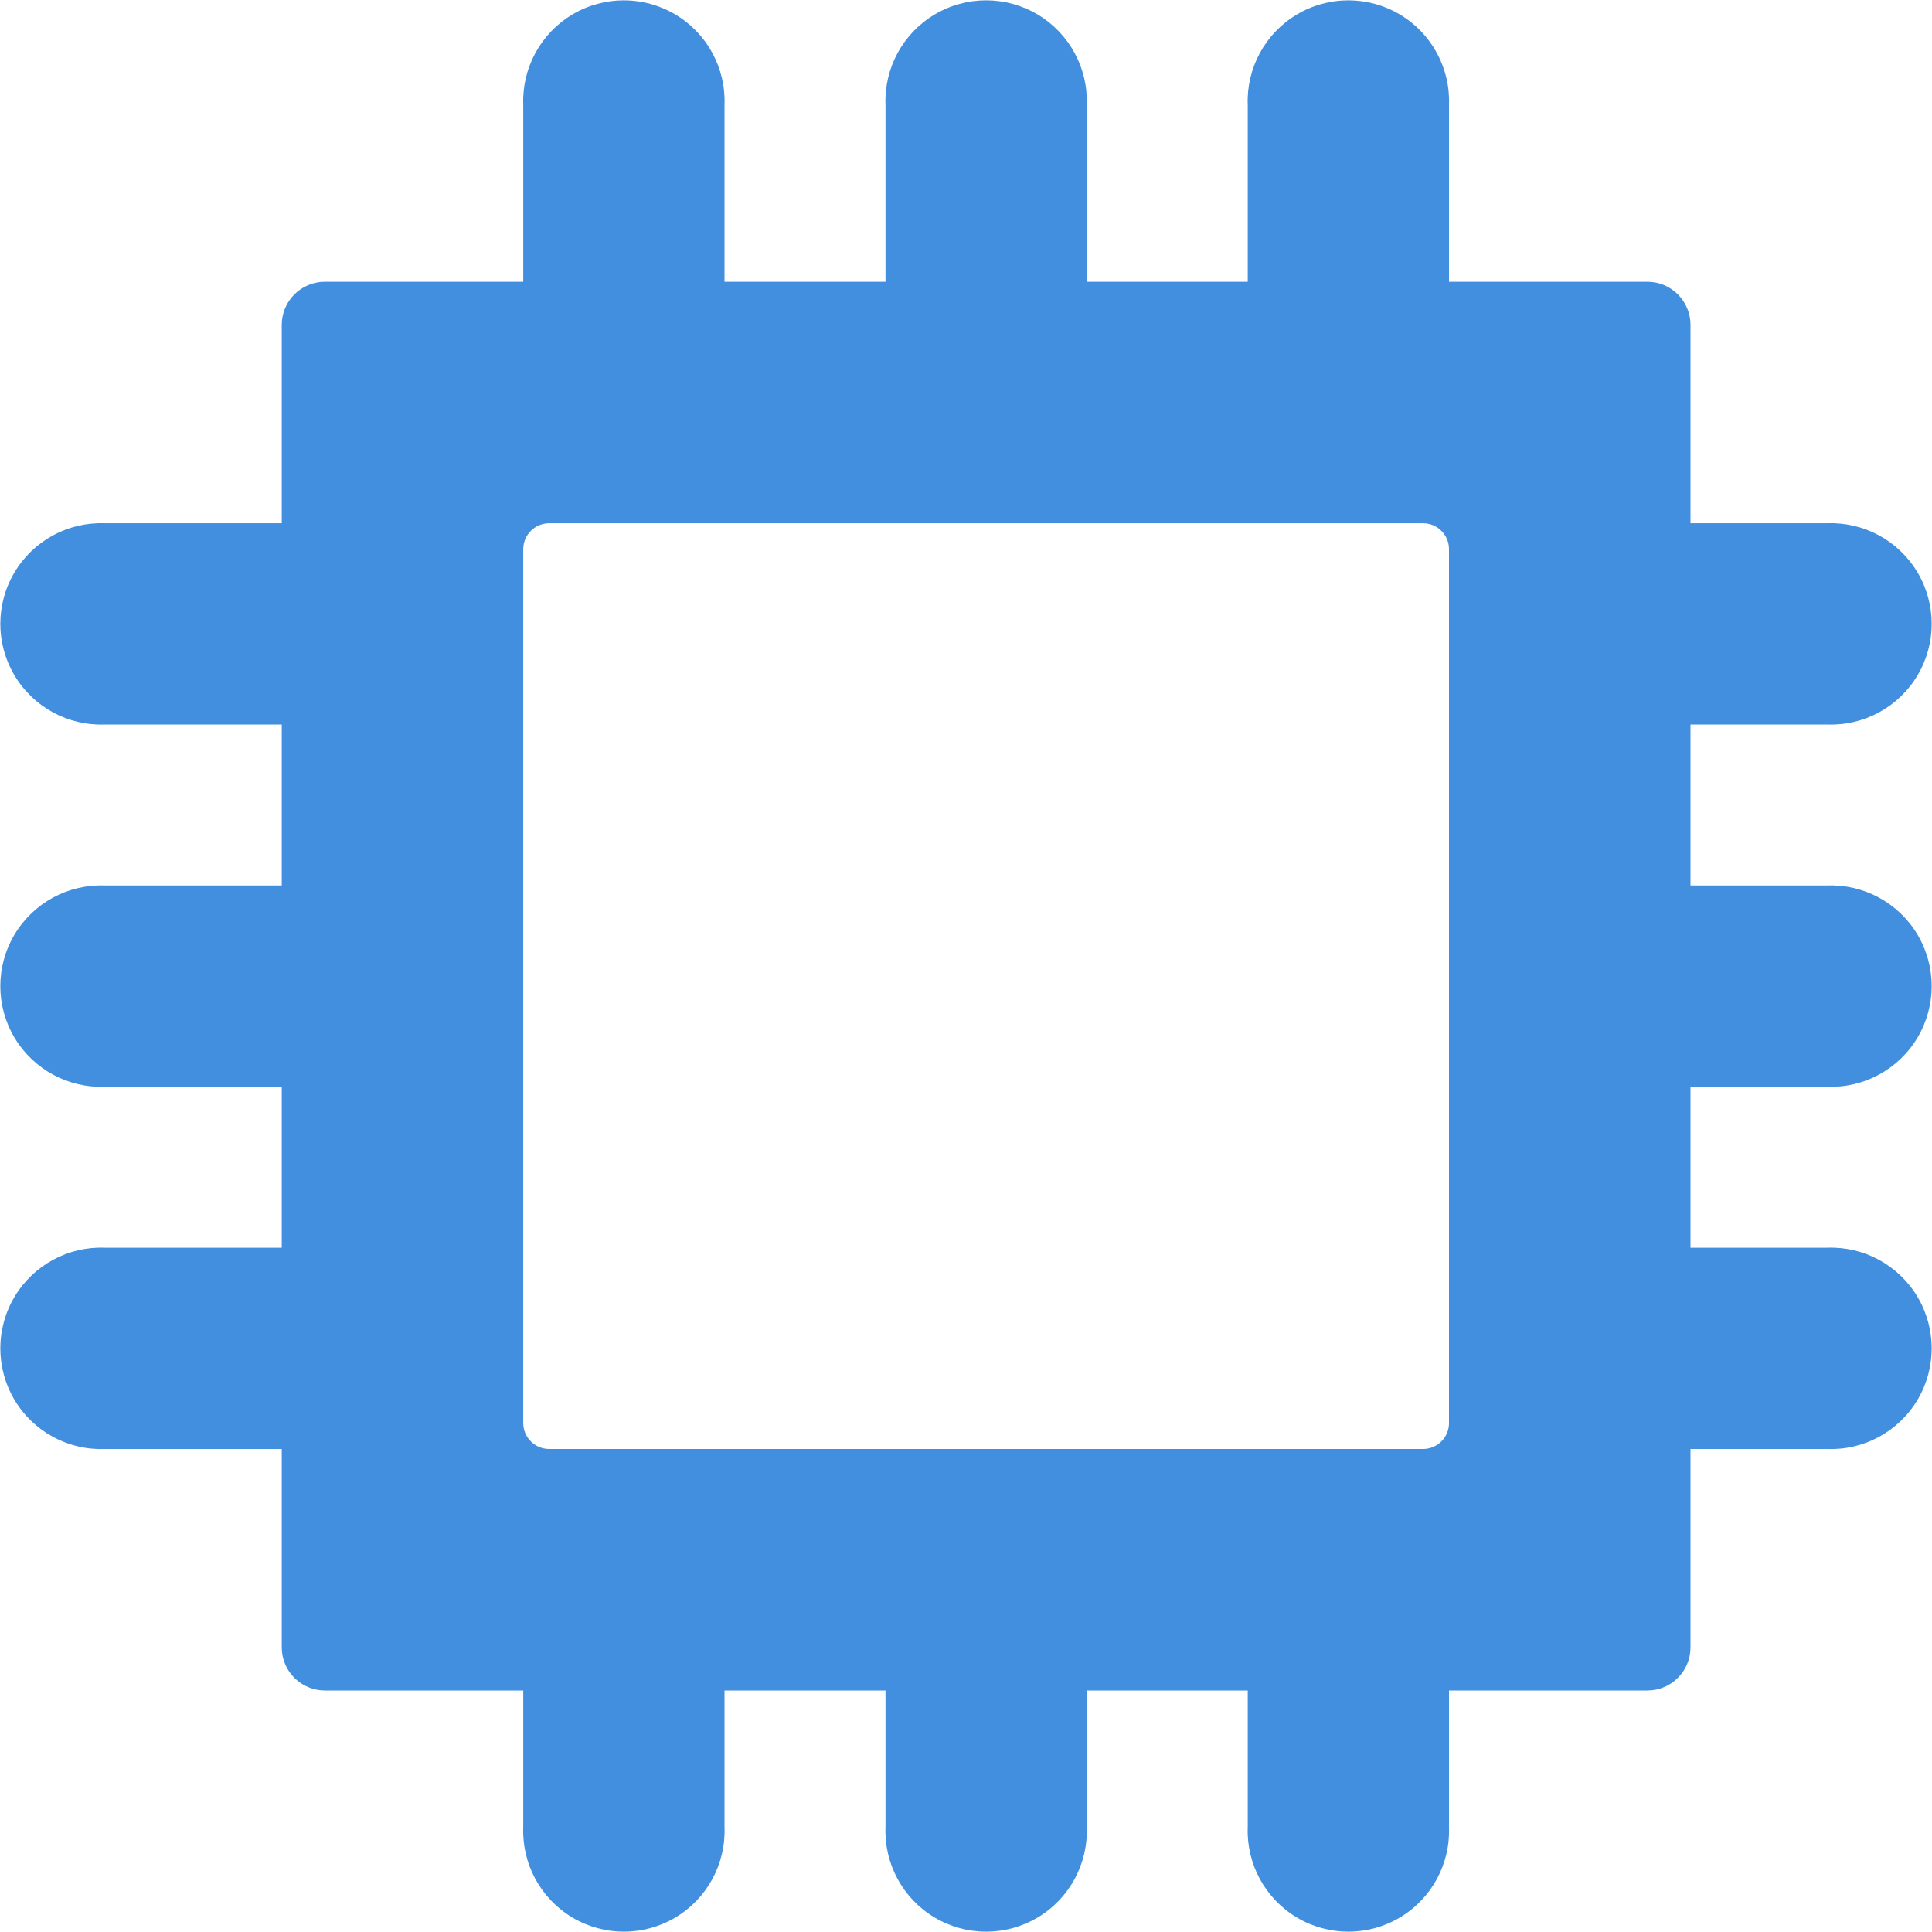
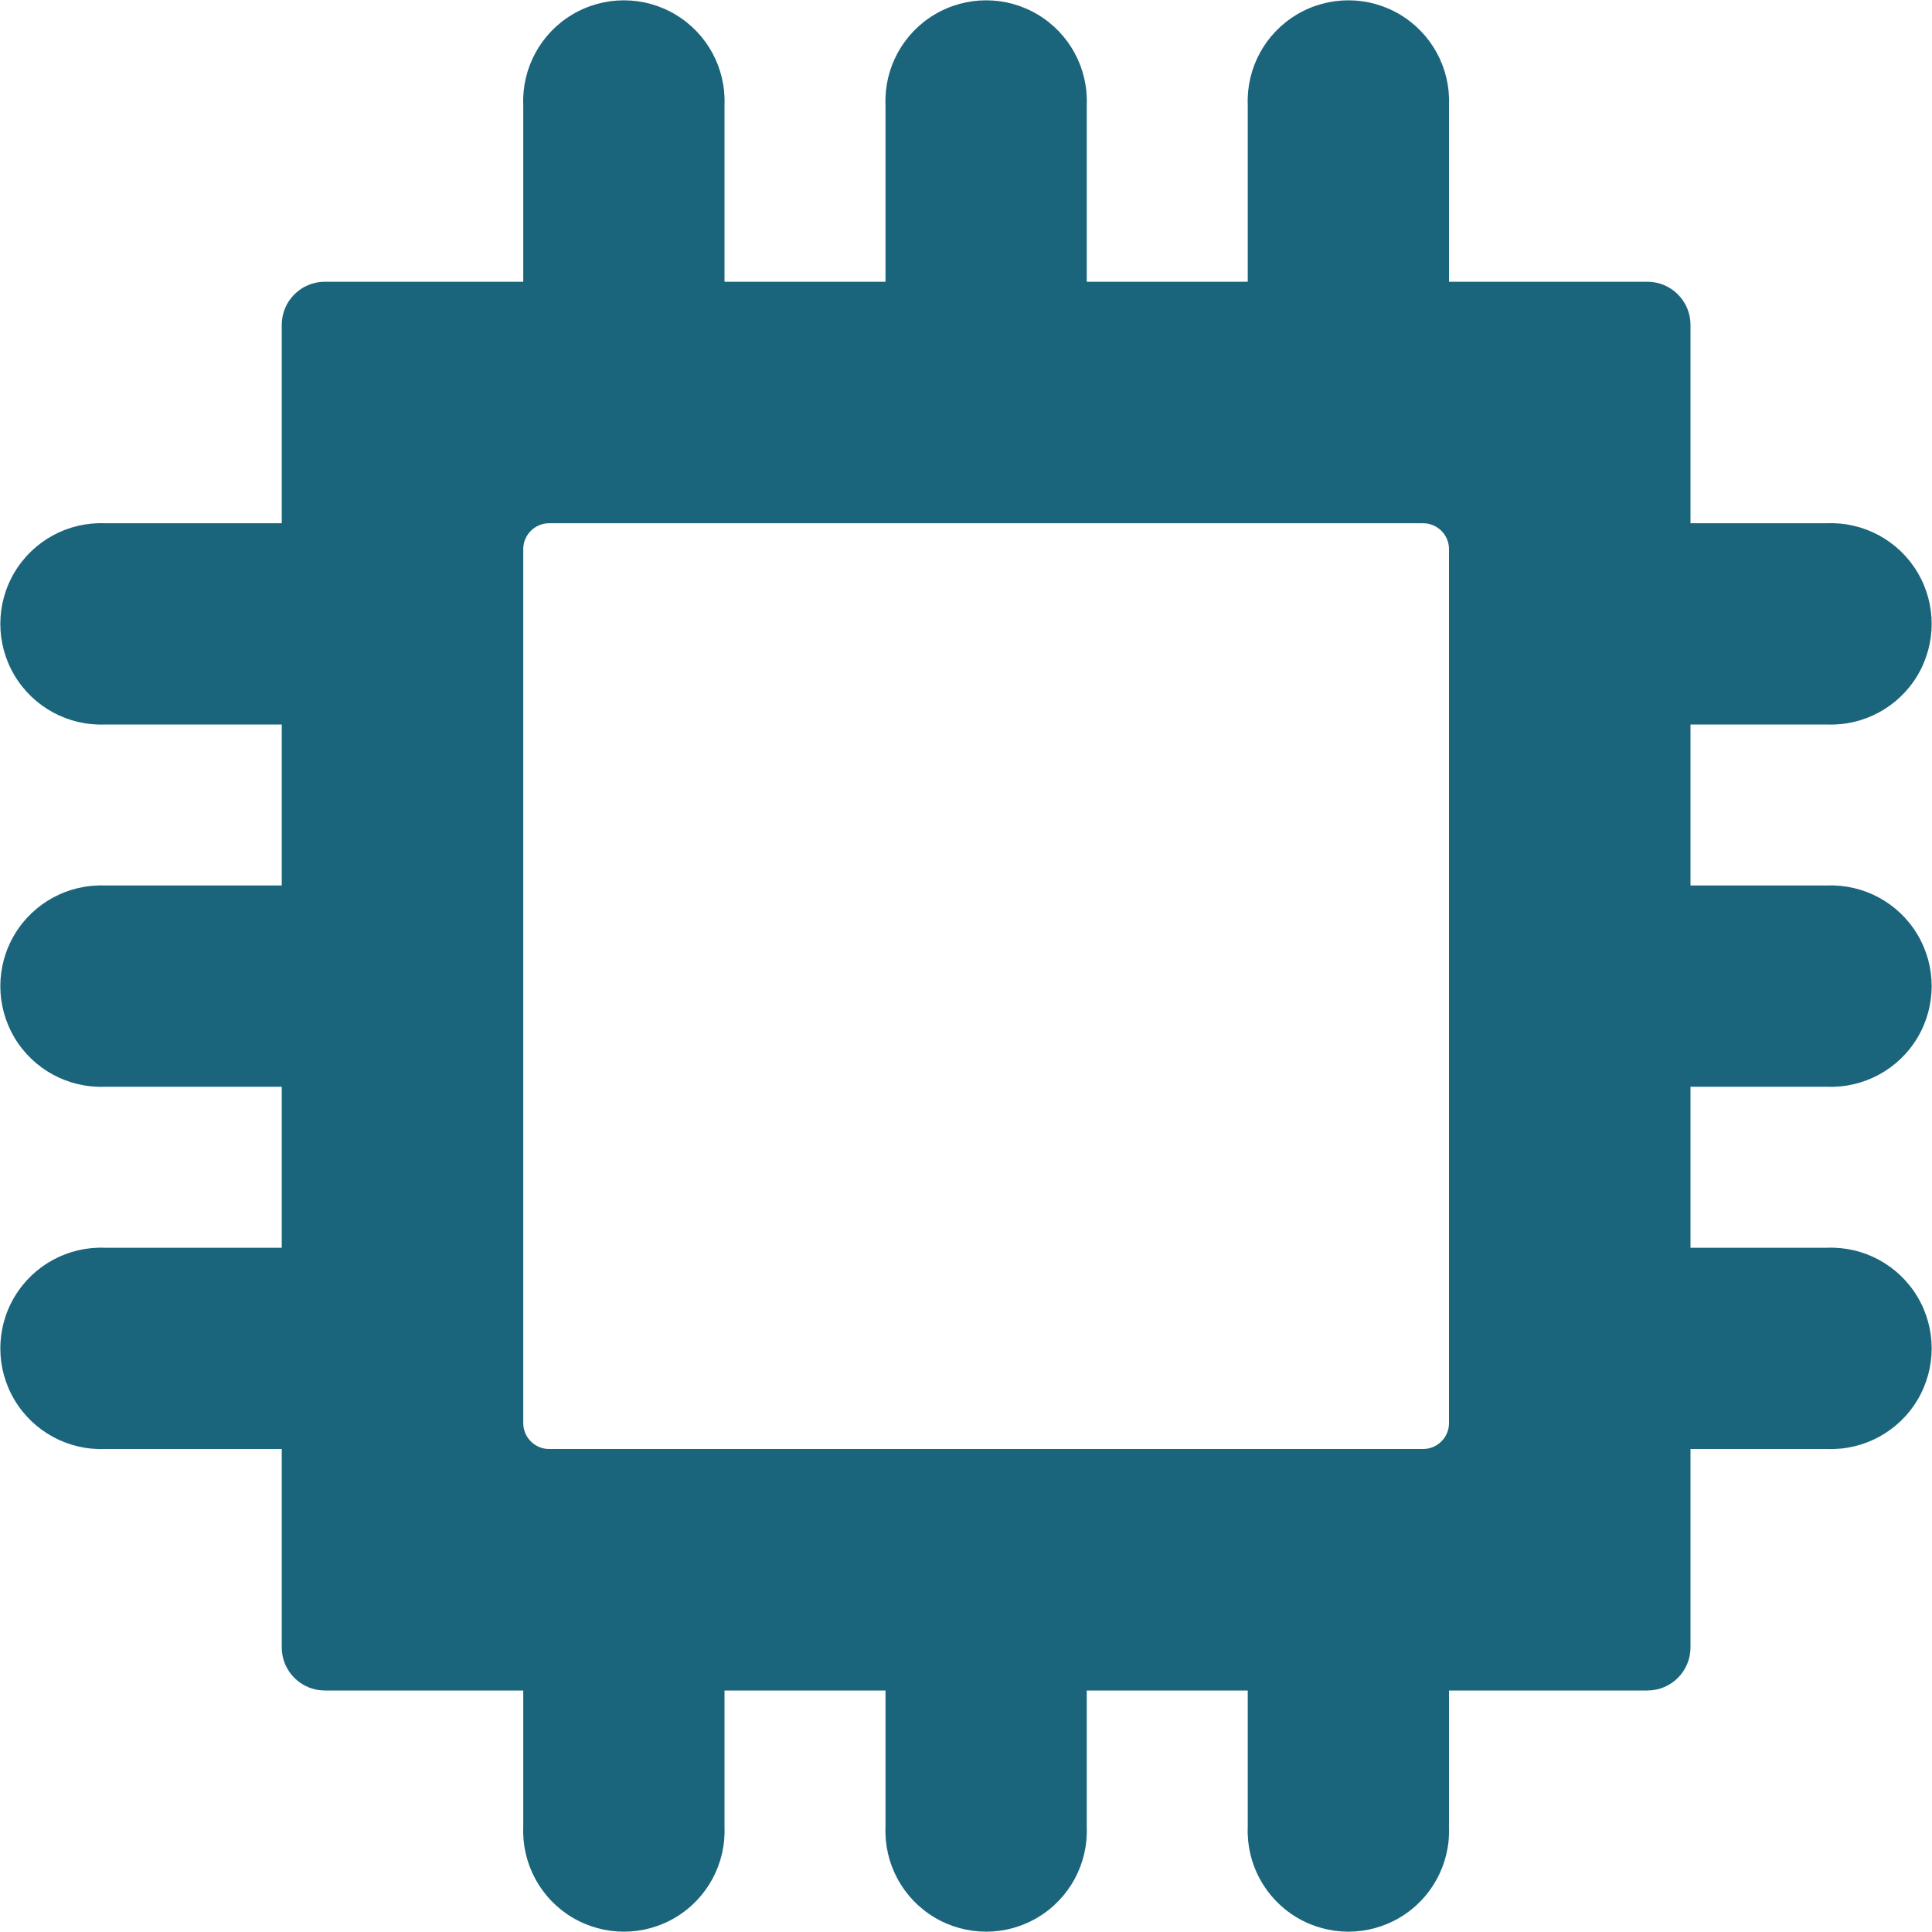
<svg xmlns="http://www.w3.org/2000/svg" viewBox="0 0 48 48">
-   <path fill="#418fde" d="M45.39 27a2.502 2.502 0 1 0 0-5H42v-4h3.39a2.502 2.502 0 1 0 0-5H42V8.07A1.071 1.071 0 0 0 40.93 7H36V2.61a2.502 2.502 0 1 0-5 0V7h-4V2.61a2.502 2.502 0 1 0-5 0V7h-4V2.61a2.502 2.502 0 1 0-5 0V7H8.07A1.071 1.071 0 0 0 7 8.07V13H2.61a2.502 2.502 0 1 0 0 5H7v4H2.61a2.502 2.502 0 1 0 0 5H7v4H2.61a2.502 2.502 0 1 0 0 5H7v4.93A1.071 1.071 0 0 0 8.07 42H13v3.39a2.502 2.502 0 1 0 5 0V42h4v3.39a2.502 2.502 0 1 0 5 0V42h4v3.39a2.502 2.502 0 1 0 5 0V42h4.93A1.071 1.071 0 0 0 42 40.93V36h3.39a2.502 2.502 0 1 0 0-5H42v-4zM36 31v4.36a.644.644 0 0 1-.64.64H13.64a.644.644 0 0 1-.64-.64V13.64a.644.644 0 0 1 .64-.64h21.72a.644.644 0 0 1 .64.64V31z" data-name="Layer 2" style="fill: #418fde;" />
+   <path fill="#1b657c" d="M45.39 27a2.502 2.502 0 1 0 0-5H42v-4h3.39a2.502 2.502 0 1 0 0-5H42V8.07A1.071 1.071 0 0 0 40.93 7H36V2.61a2.502 2.502 0 1 0-5 0V7h-4V2.61a2.502 2.502 0 1 0-5 0V7h-4V2.61a2.502 2.502 0 1 0-5 0V7H8.07A1.071 1.071 0 0 0 7 8.07V13H2.61a2.502 2.502 0 1 0 0 5H7v4H2.61a2.502 2.502 0 1 0 0 5H7v4H2.61a2.502 2.502 0 1 0 0 5H7v4.93A1.071 1.071 0 0 0 8.07 42H13v3.39a2.502 2.502 0 1 0 5 0V42h4v3.39a2.502 2.502 0 1 0 5 0V42h4v3.39a2.502 2.502 0 1 0 5 0V42h4.93A1.071 1.071 0 0 0 42 40.93V36h3.39a2.502 2.502 0 1 0 0-5H42v-4zM36 31v4.36a.644.644 0 0 1-.64.64H13.64a.644.644 0 0 1-.64-.64V13.64a.644.644 0 0 1 .64-.64h21.72a.644.644 0 0 1 .64.64V31z" data-name="Layer 2" style="fill: #1b657c;" />
</svg>
